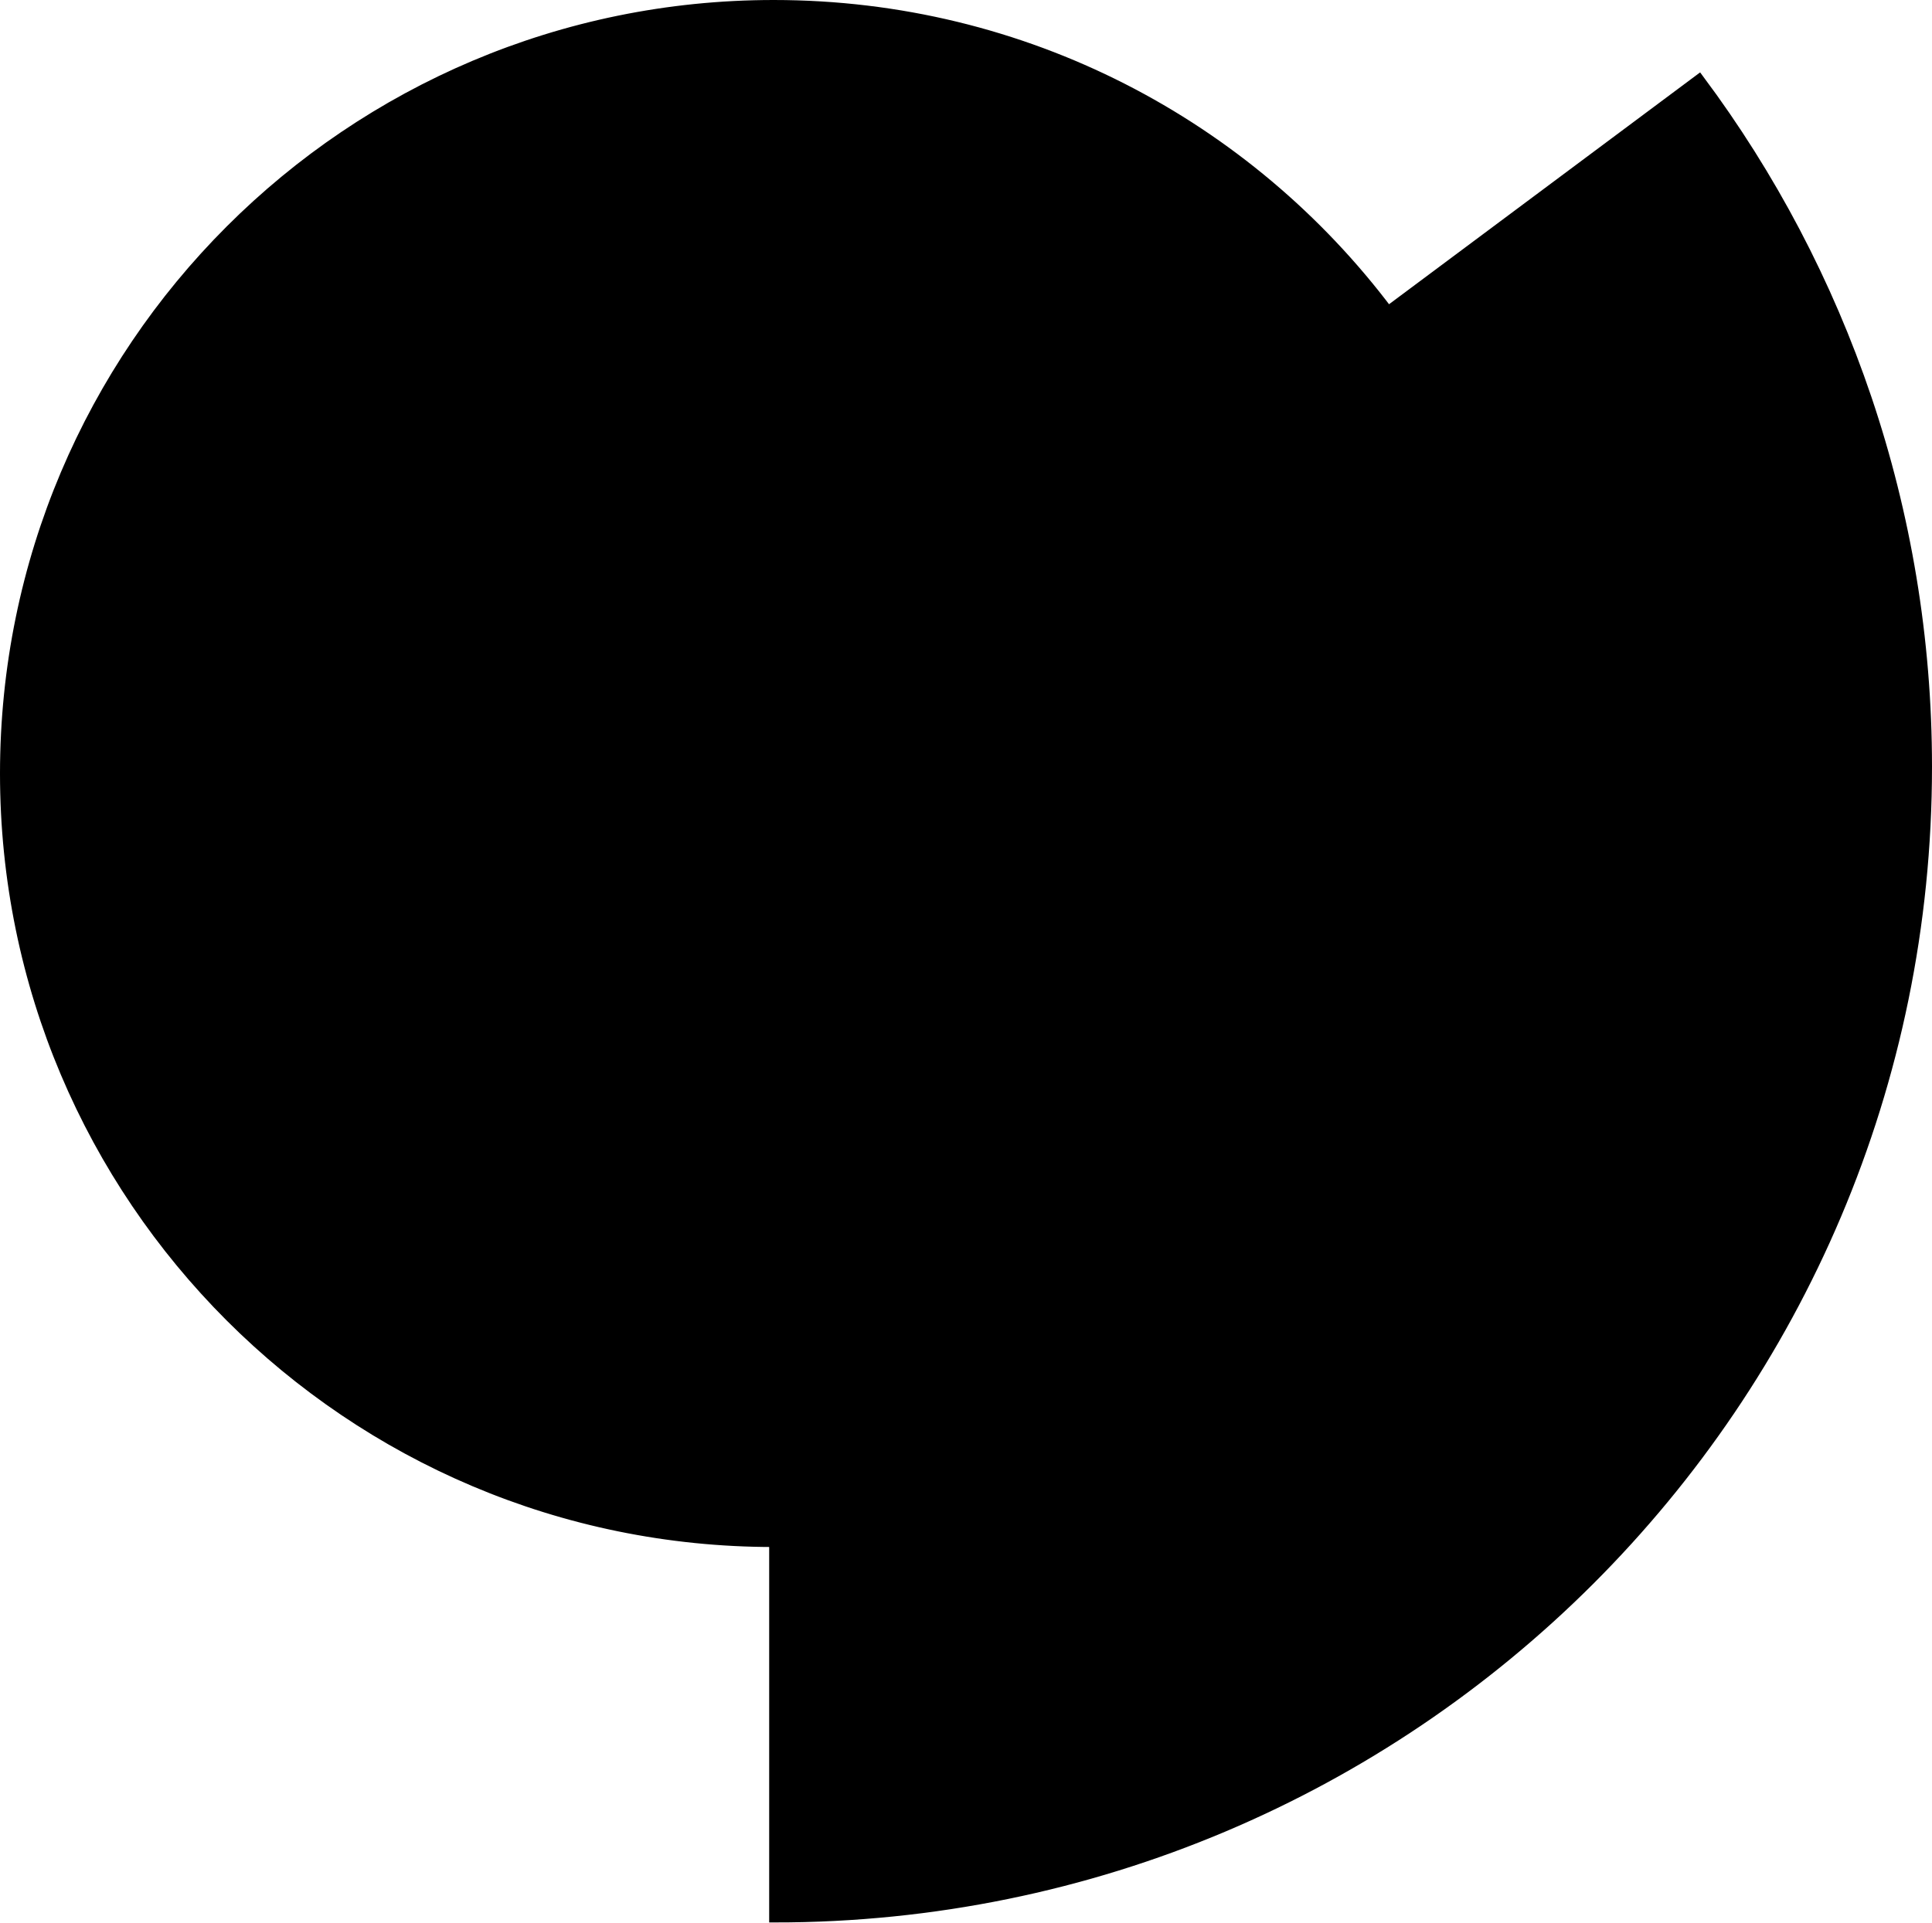
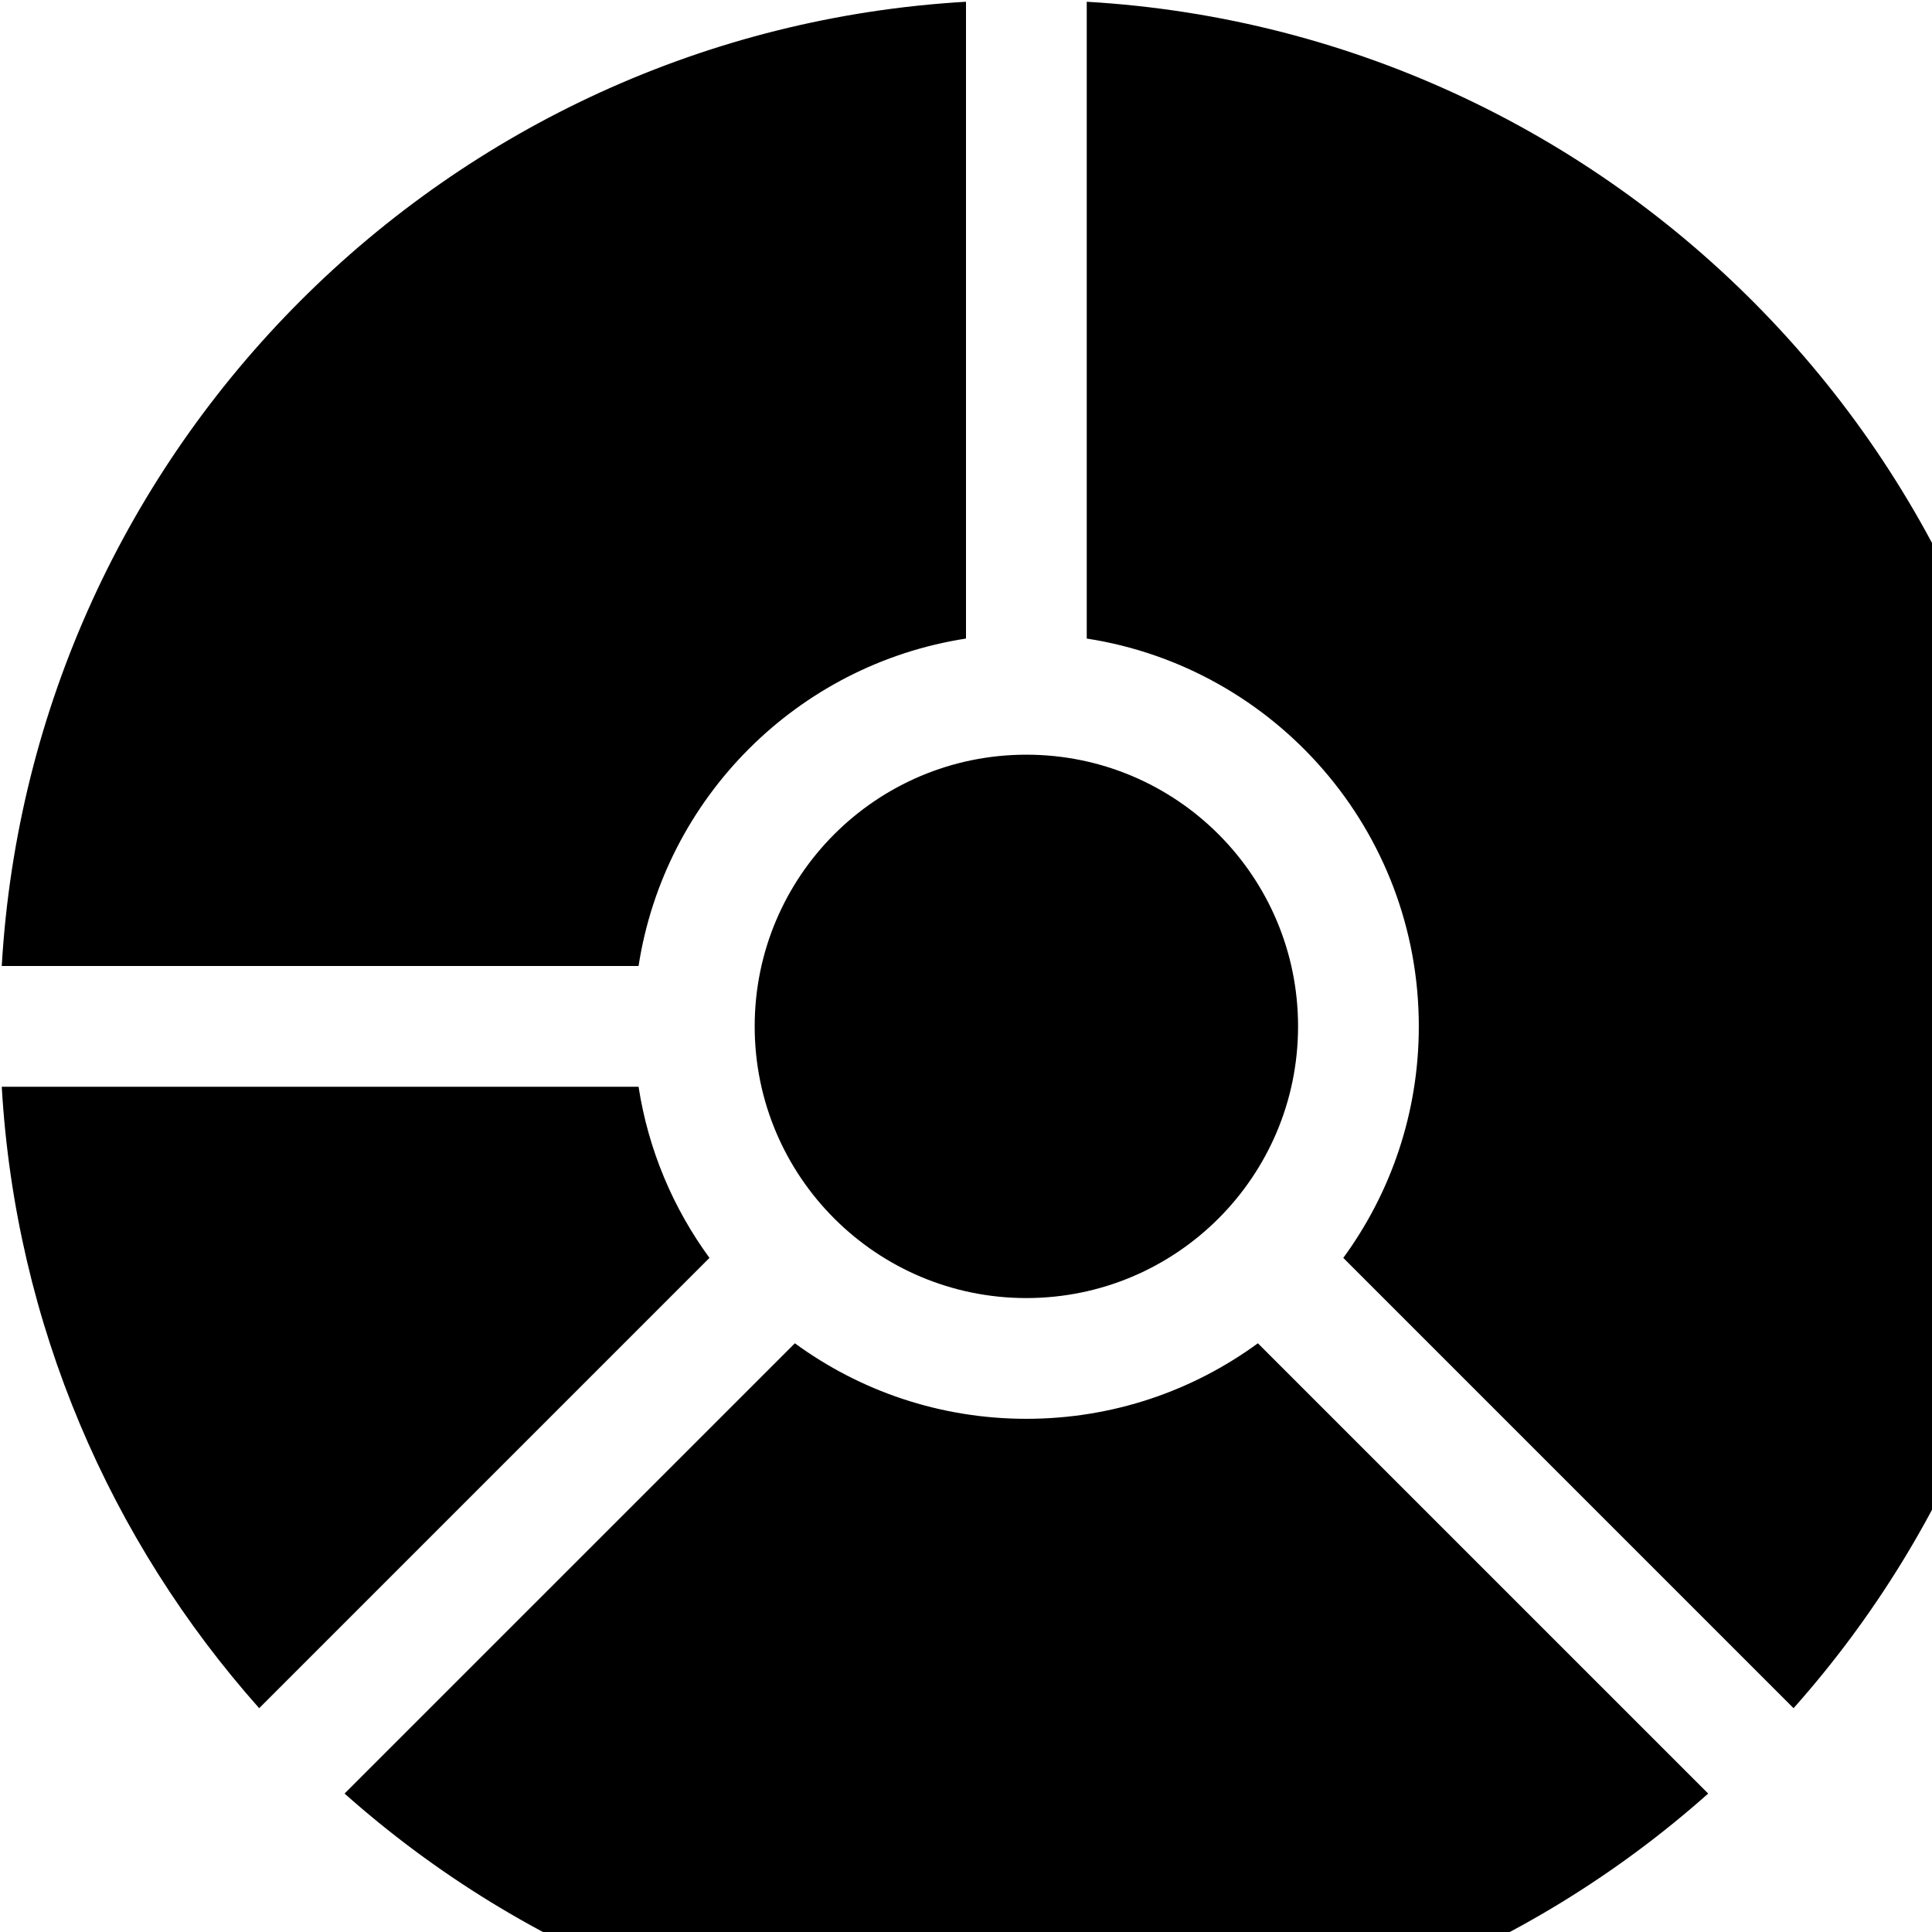
- <svg xmlns="http://www.w3.org/2000/svg" version="1.1" id="Layer_1" x="0px" y="0px" viewBox="0 0 170.8 170" style="enable-background:new 0 0 170.8 170;" xml:space="preserve">
-   <style type="text/css">
- 	.st0{stroke:#000000;stroke-miterlimit:10;}
- </style>
-   <path class="st0" d="M150.2,7.1l-27.5,20.5C110.3,11.1,90.6,0.5,68.4,0.5C30.9,0.5,0.5,30.9,0.5,68.4s30.4,67.9,67.9,67.9  c0,0,0.1,0,0.1,0l0,33.2c0,0,0,0,0,0c56.2,0,101.8-45.5,101.8-101.7C170.3,45.1,162.8,24,150.2,7.1z" />
+ <svg xmlns="http://www.w3.org/2000/svg" viewBox="0 0 64 64" x="0px" y="0px">
+   <path fill="#000000" fill-rule="evenodd" d="M544.586,112.586 C539.658,107.046 536.515,99.883 536.058,92 L557.153,92 C557.477,94.097 558.302,96.029 559.502,97.669 L544.586,112.586 Z M547.414,115.414 L562.331,100.498 C564.481,102.071 567.132,103 570,103 C572.868,103 575.519,102.071 577.669,100.498 L592.586,115.414 C586.581,120.755 578.669,124 570,124 C561.331,124 553.419,120.755 547.414,115.414 Z M536.058,88 C537.055,70.815 550.815,57.055 568,56.058 L568,77.153 C562.422,78.014 558.014,82.422 557.153,88 L536.058,88 L536.058,88 Z M572,56.058 C589.847,57.093 604,71.894 604,90 C604,98.669 600.755,106.581 595.414,112.586 L580.498,97.669 C582.071,95.519 583,92.868 583,90 C583,83.5 578.23,78.115 572,77.153 L572,56.058 L572,56.058 Z M570,99 C565.029,99 561,94.971 561,90 C561,85.029 565.029,81 570,81 C574.971,81 579,85.029 579,90 C579,94.971 574.971,99 570,99 Z" transform="translate(-536 -56)" />
</svg>
